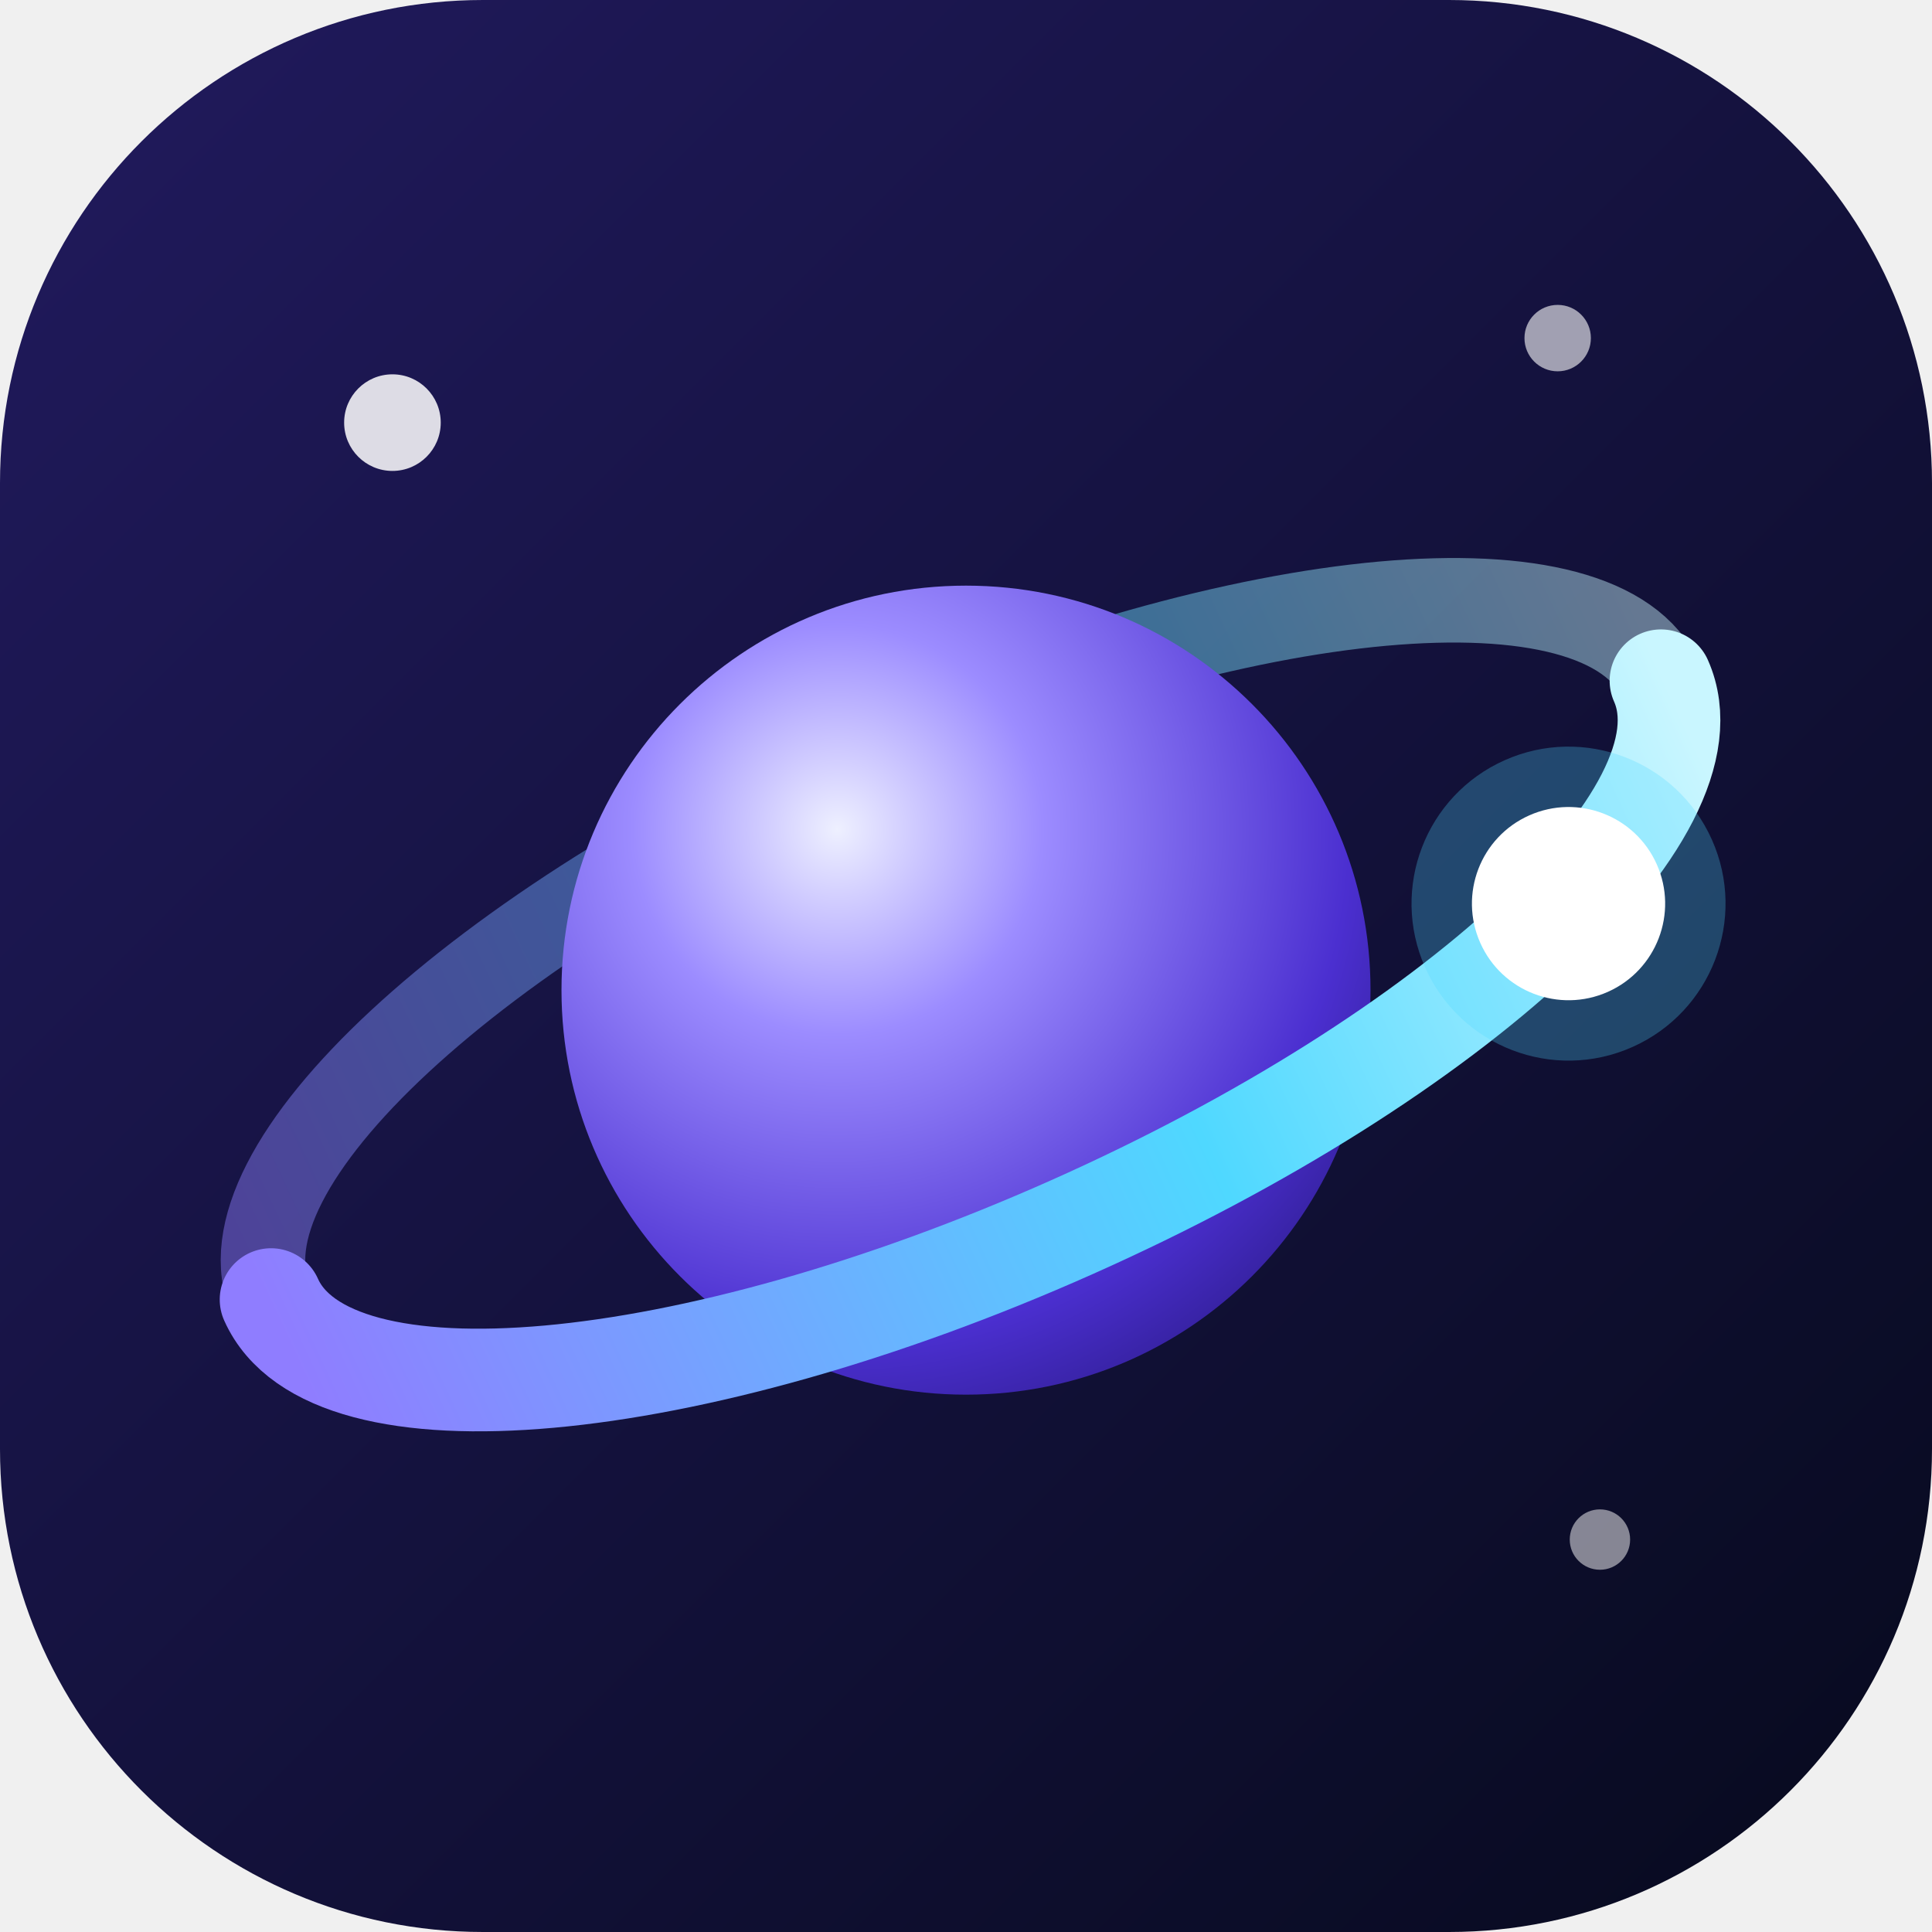
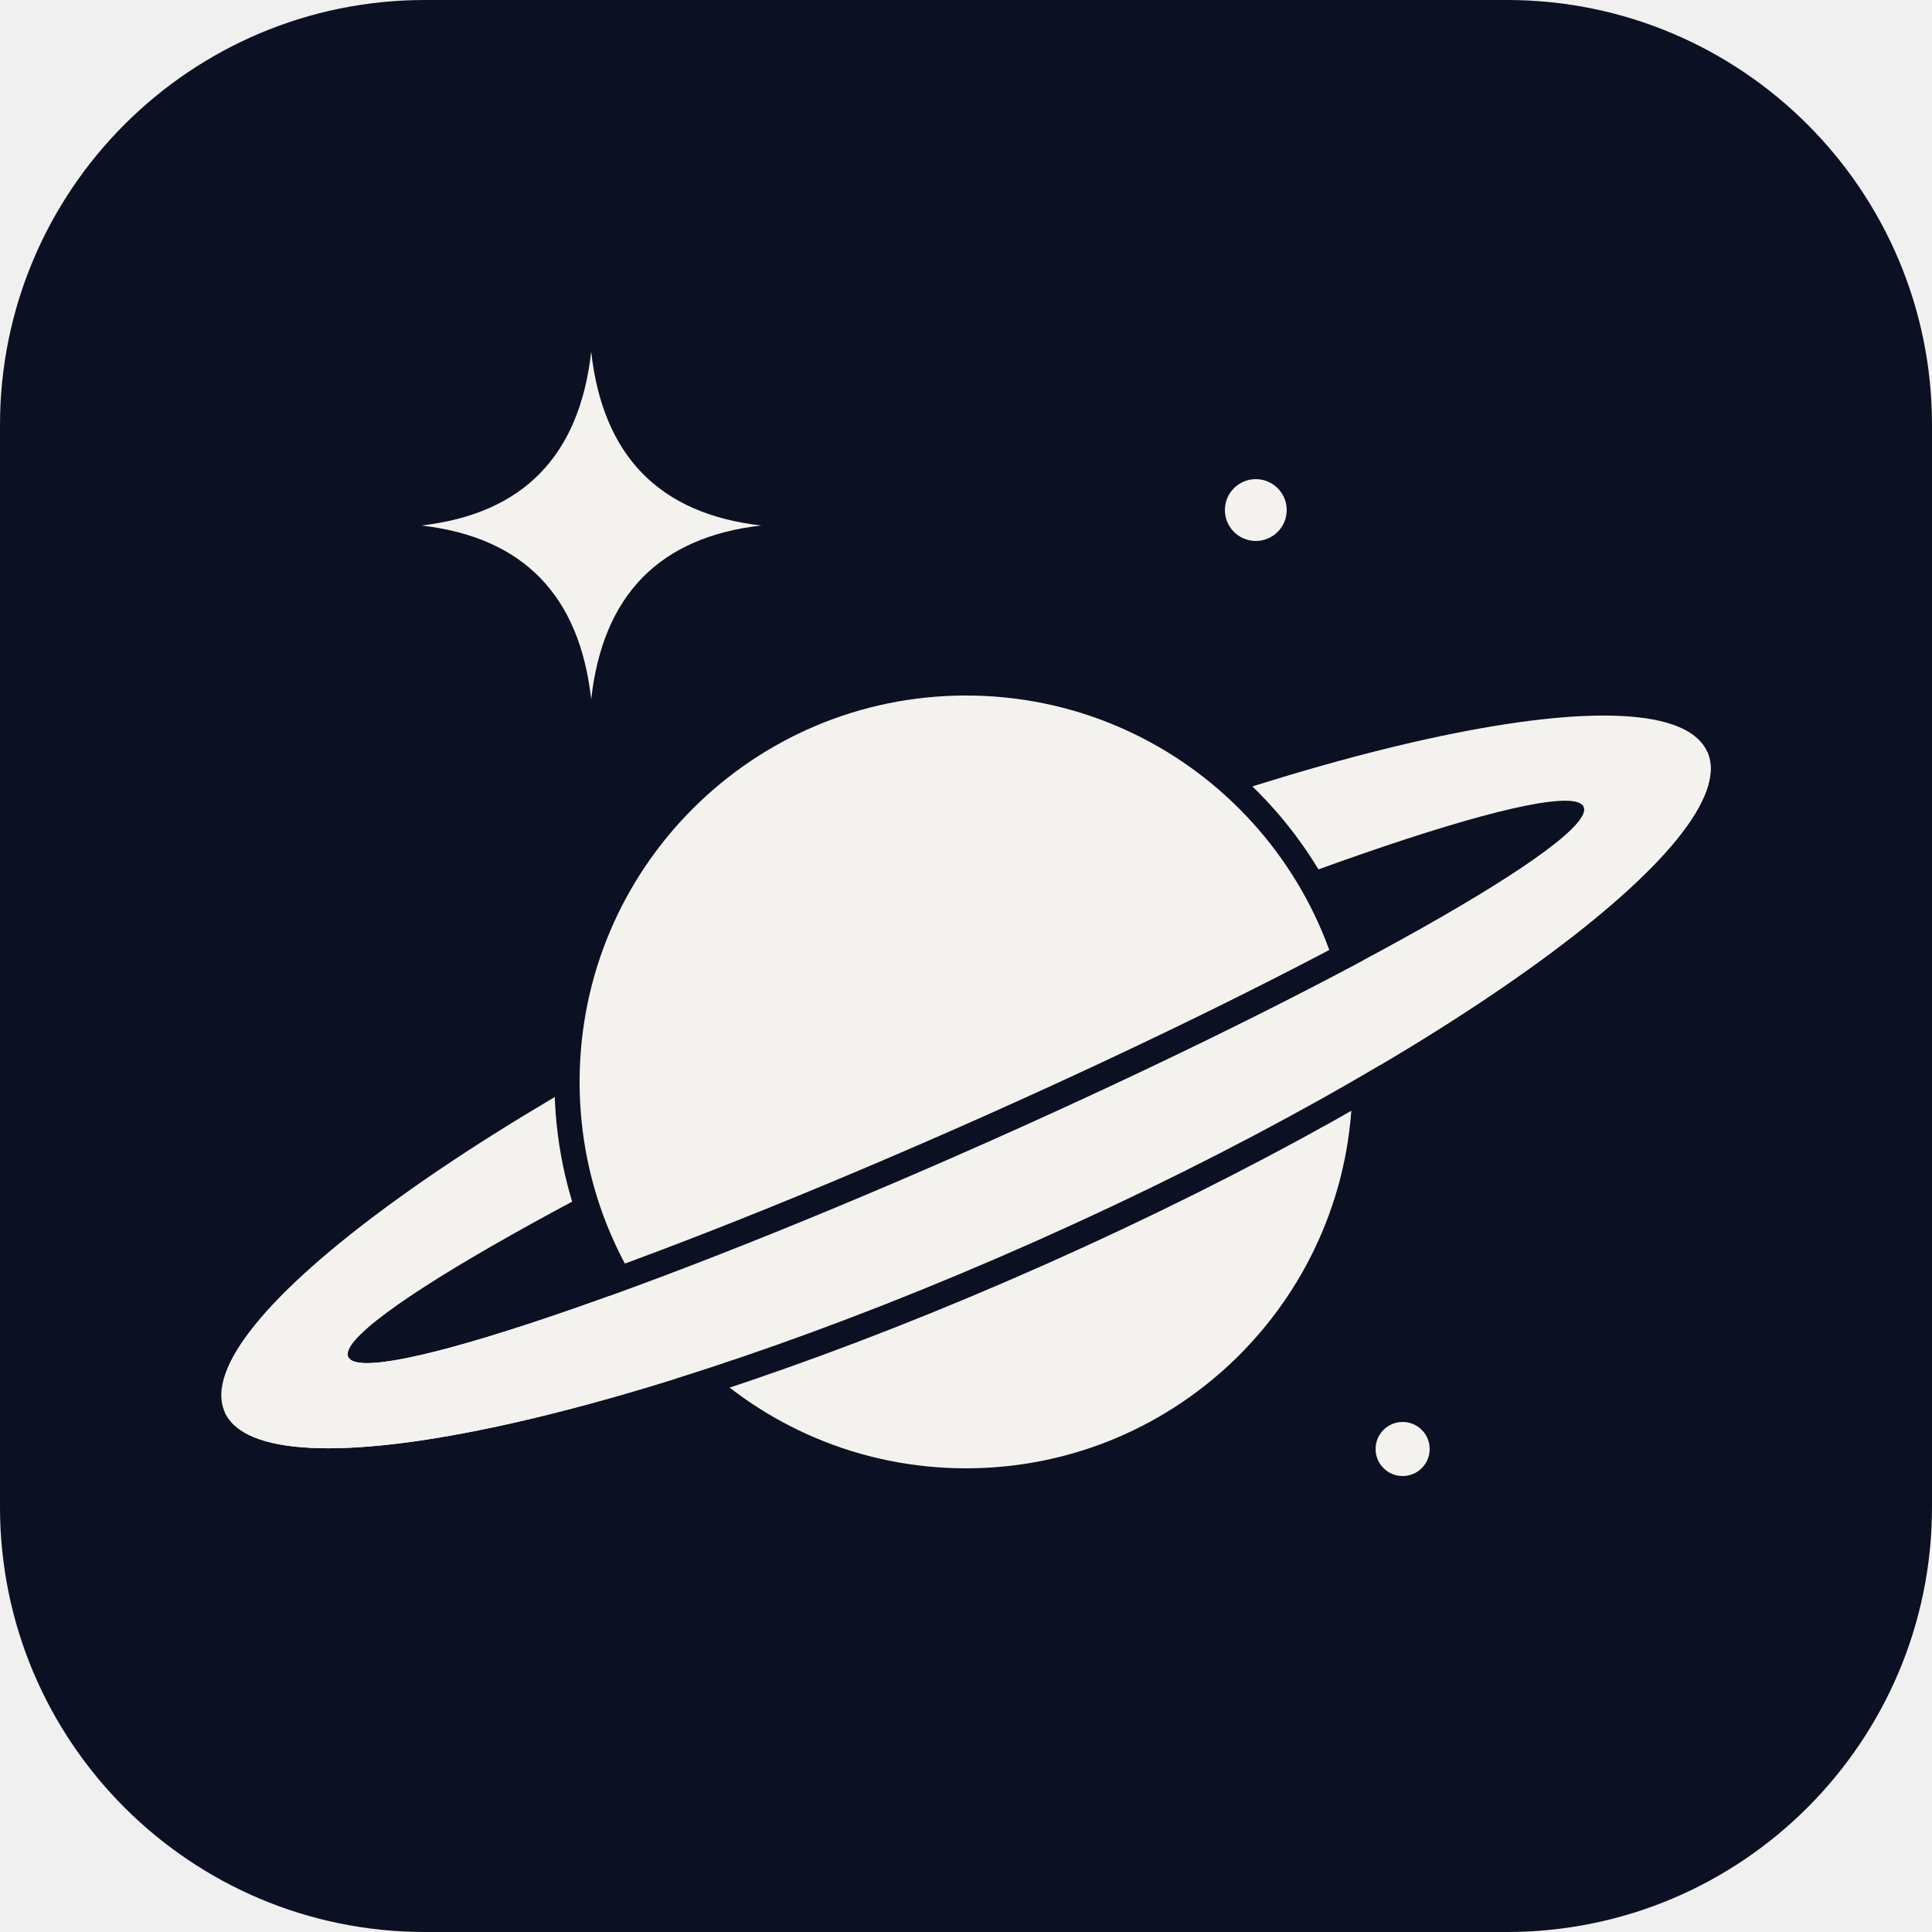
- <svg xmlns="http://www.w3.org/2000/svg" viewBox="0 0 32 32">
+ <svg xmlns="http://www.w3.org/2000/svg" viewBox="0 0 100 100">
  <defs>
-     <linearGradient id="pcs-sky" x1="0" y1="0" x2="1" y2="1">
-       <stop offset="0" stop-color="#211a5e" />
-       <stop offset="1" stop-color="#070a1d" />
-     </linearGradient>
-     <radialGradient id="pcs-planet" cx=".34" cy=".3" r=".85">
-       <stop offset="0" stop-color="#eef0ff" />
-       <stop offset=".3" stop-color="#9c8cff" />
-       <stop offset=".75" stop-color="#4b2fd0" />
-       <stop offset="1" stop-color="#2a1a86" />
-     </radialGradient>
-     <linearGradient id="pcs-orbit" x1="0" y1="0" x2="1" y2="0">
-       <stop offset="0" stop-color="#8f7dff" />
-       <stop offset=".6" stop-color="#4fd8ff" />
-       <stop offset="1" stop-color="#c9f6ff" />
-     </linearGradient>
+     <clipPath id="pcs-on-planet">
+       <circle cx="50" cy="56" r="21.5" />
+     </clipPath>
  </defs>
-   <rect width="32" height="32" rx="8" fill="url(#pcs-sky)" />
-   <circle cx="6.5" cy="7" r=".8" fill="#fff" opacity=".85" />
-   <circle cx="25.8" cy="5.6" r=".55" fill="#fff" opacity=".6" />
-   <circle cx="26.5" cy="25.5" r=".5" fill="#fff" opacity=".5" />
-   <g transform="translate(16 16.4) rotate(-24)">
-     <path d="M-12.6 0A12.6 4.3 0 0 1 12.6 0" fill="none" stroke="url(#pcs-orbit)" stroke-width="1.4" opacity=".45" />
-   </g>
-   <circle cx="16" cy="16.4" r="6.7" fill="url(#pcs-planet)" />
-   <g transform="translate(16 16.4) rotate(-24)">
-     <path d="M-12.6 0A12.6 4.3 0 0 0 12.6 0" fill="none" stroke="url(#pcs-orbit)" stroke-width="1.7" stroke-linecap="round" />
-     <circle cx="9.7" cy="2.75" r="2.6" fill="#4fd8ff" opacity=".28" />
-     <circle cx="9.7" cy="2.75" r="1.6" fill="#fff" />
+   <rect width="100" height="100" rx="22" fill="#0b1022" />
+   <g fill="#f3f2ee">
+     <path d="M30.6 18.2Q31.5 26.3 39.4 27.2Q31.5 28.1 30.6 36.2Q29.7 28.1 21.8 27.2Q29.7 26.3 30.6 18.2Z" />
+     <circle cx="65" cy="26.4" r="1.6" />
+     <circle cx="72.6" cy="75" r="1.4" />
+     <g transform="translate(50 56) rotate(-24)">
+       <path fill-rule="evenodd" d="M-42 0A42 9 0 1 0 42 0A42 9 0 1 0 -42 0ZM-35 0A35 3.3 0 1 0 35 0A35 3.3 0 1 0 -35 0Z" />
+     </g>
+     <circle cx="50" cy="56" r="20" stroke="#0b1022" stroke-width="2.6" paint-order="stroke" />
+     <g clip-path="url(#pcs-on-planet)">
+       <g transform="translate(50 56) rotate(-24)">
+         <path d="M-42 0A42 9 0 0 0 42 0L35 0A35 3.3 0 0 1 -35 0Z" fill="none" stroke="#0b1022" stroke-width="2.6" stroke-linejoin="round" />
+       </g>
+     </g>
+     <g transform="translate(50 56) rotate(-24)">
+       <path d="M-42 0A42 9 0 0 0 42 0L35 0A35 3.3 0 0 1 -35 0Z" />
+     </g>
  </g>
</svg>
